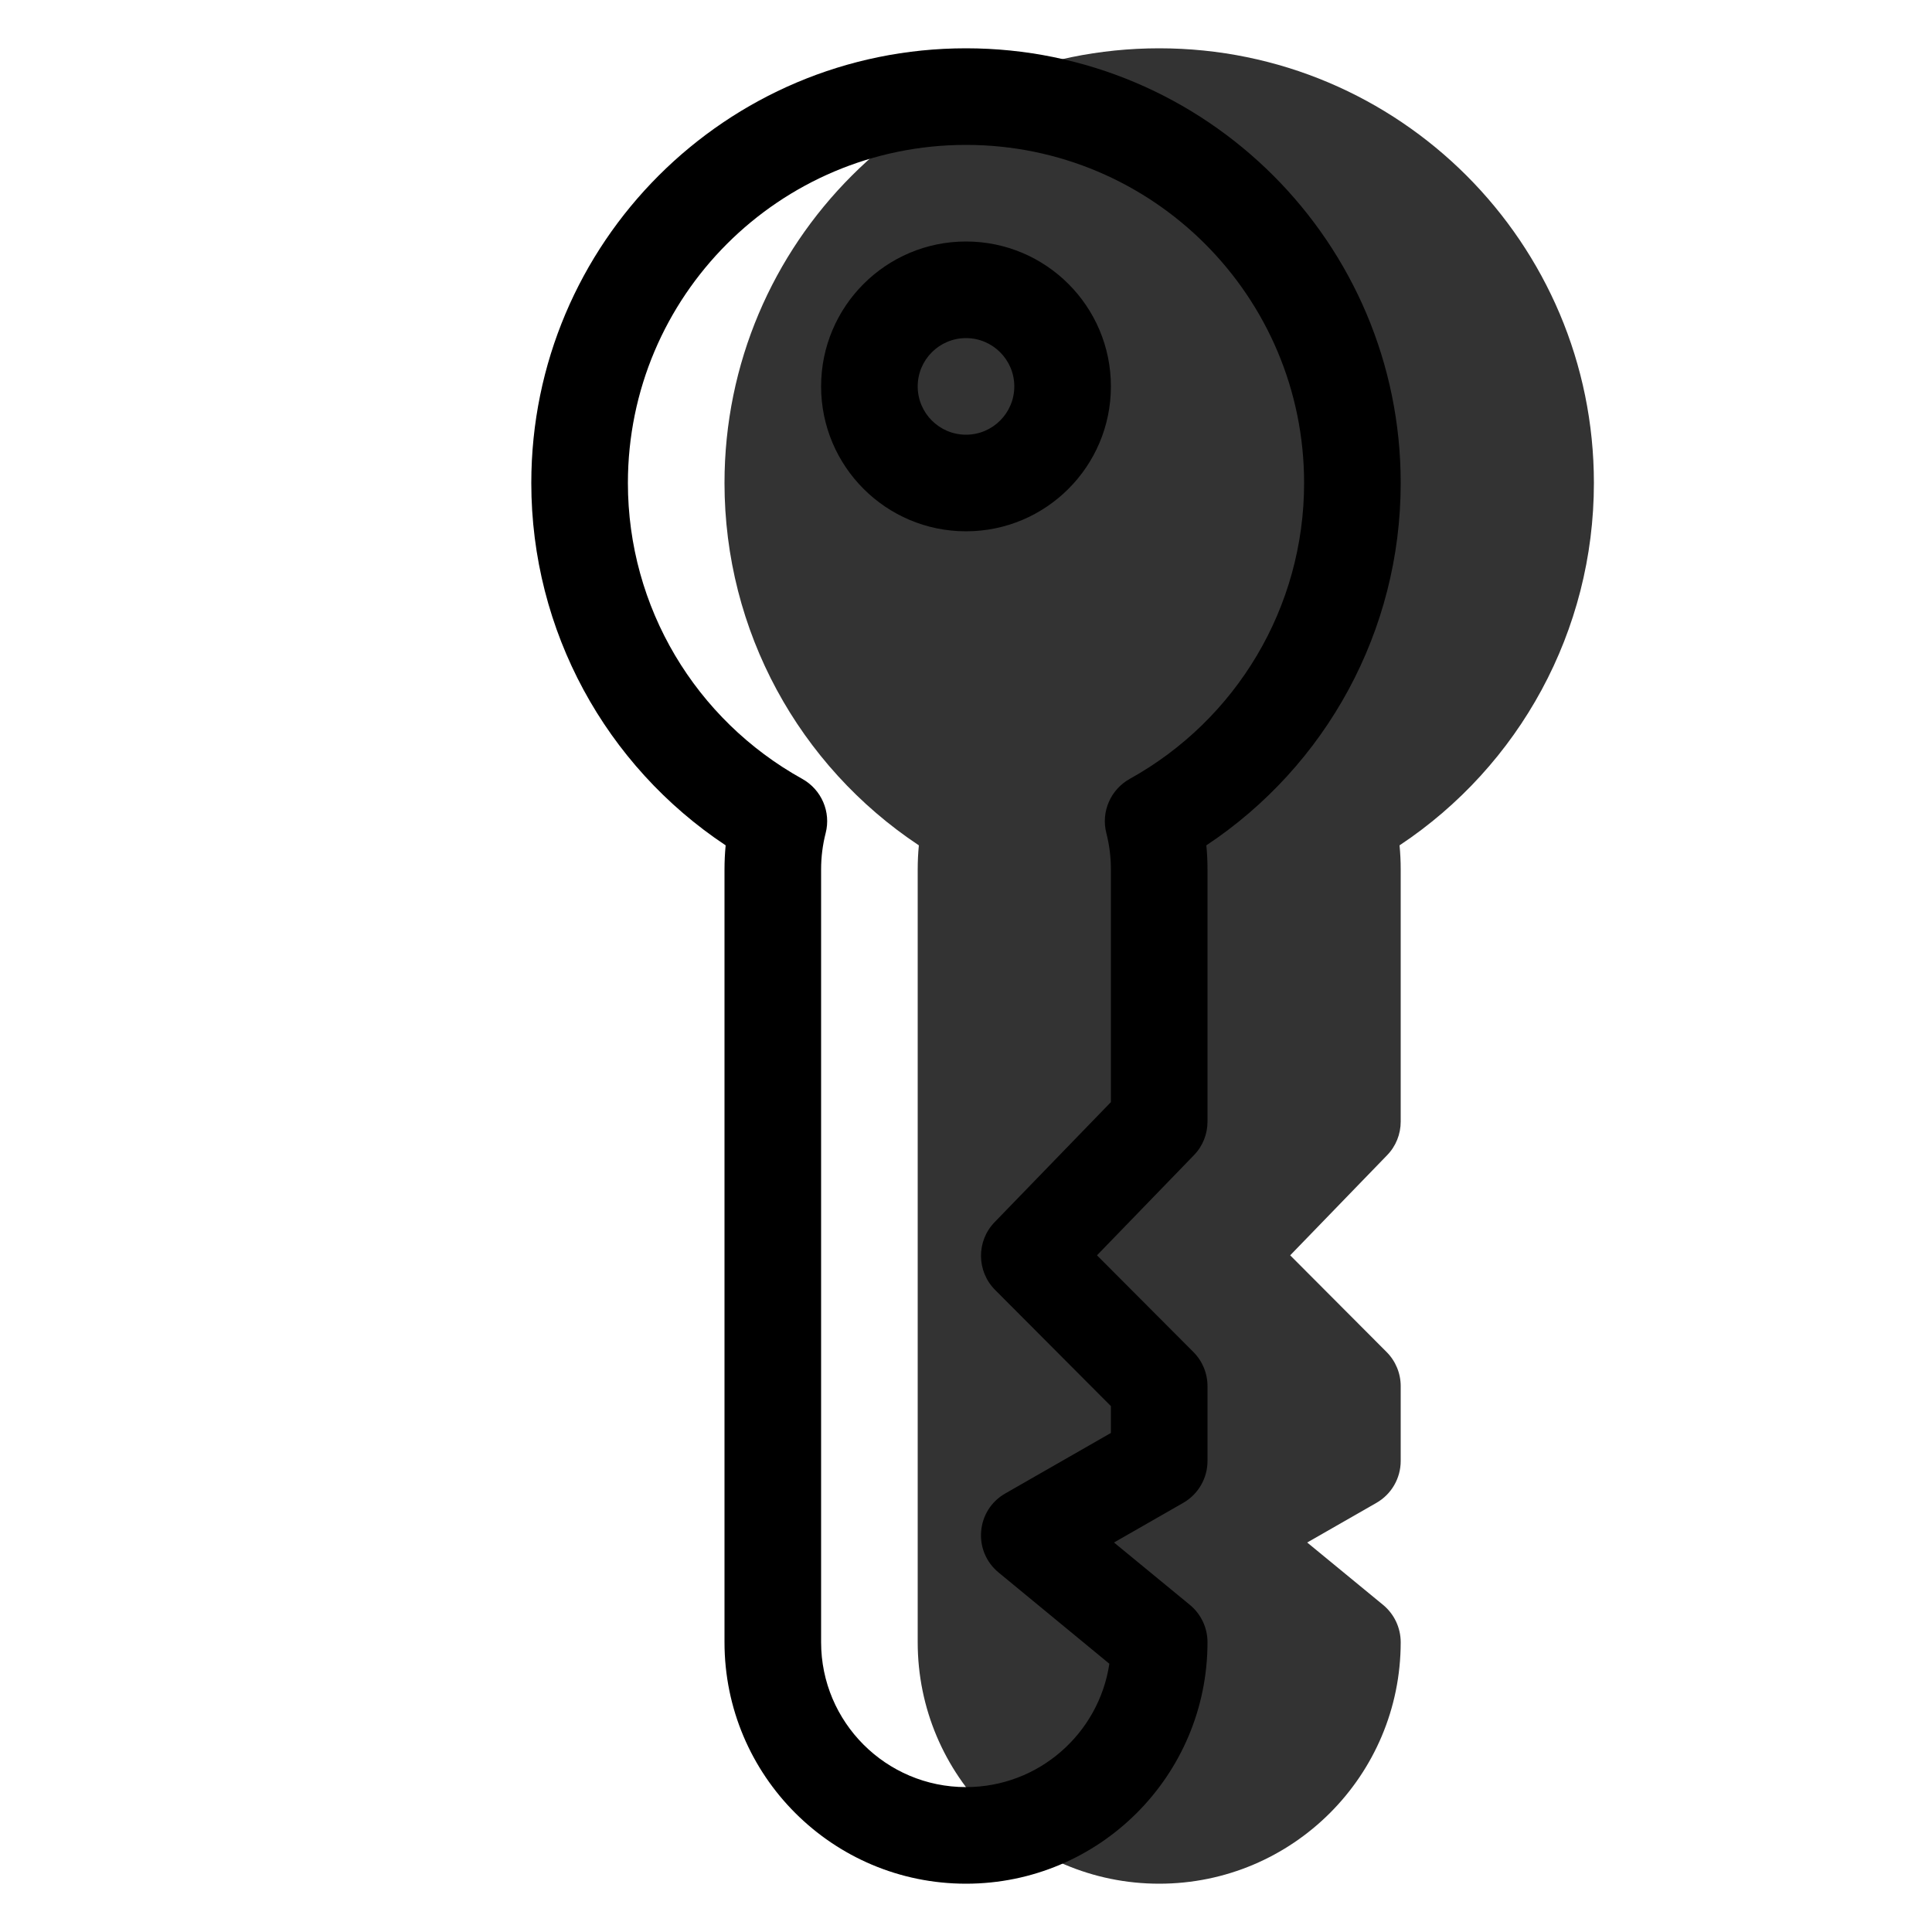
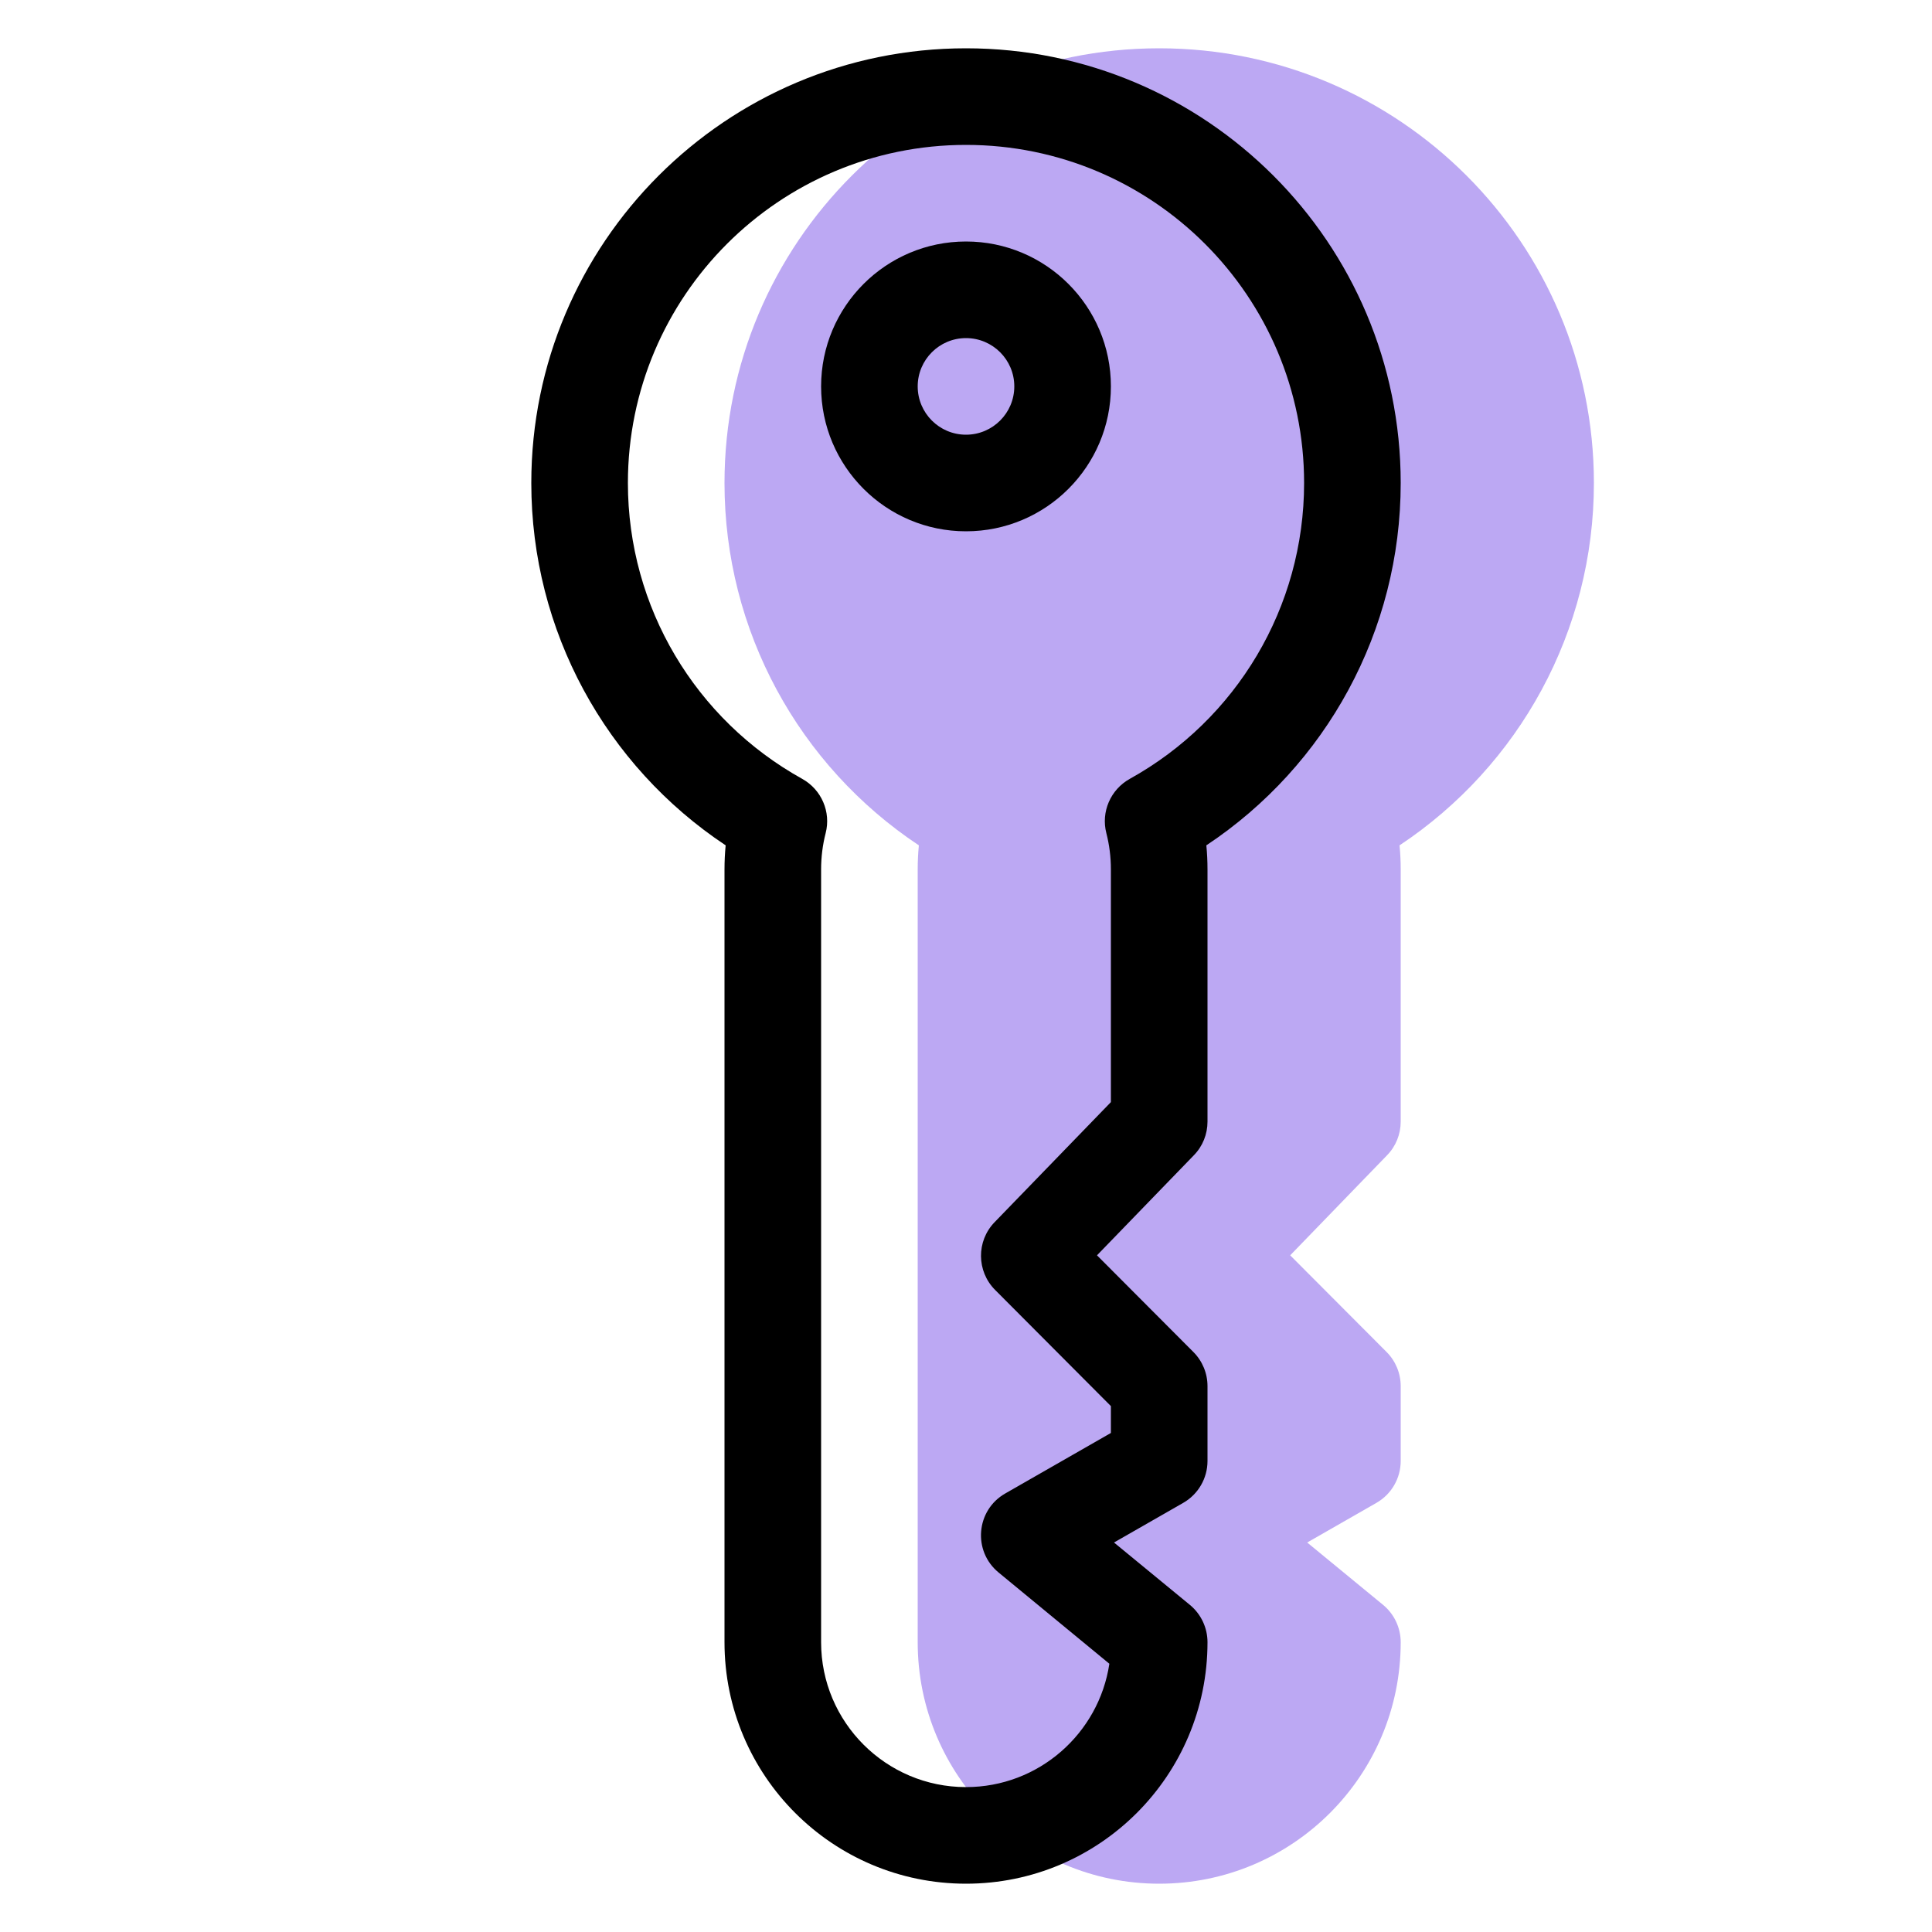
- <svg xmlns="http://www.w3.org/2000/svg" style="" width="20" height="20" viewBox="0 0 20 20" fill="none">
+ <svg xmlns="http://www.w3.org/2000/svg" width="20" height="20" viewBox="0 0 20 20" fill="none">
  <g opacity="0.8">
-     <path d="M14.5 9V11.611C14.5 11.741 14.45 11.866 14.359 11.959L13.356 12.995L14.354 13.996C14.447 14.089 14.5 14.216 14.5 14.349V15.124C14.5 15.303 14.404 15.469 14.248 15.558L13.532 15.968L14.318 16.614C14.433 16.709 14.5 16.851 14.5 17C14.5 18.381 13.381 19.5 12 19.5C10.619 19.5 9.5 18.381 9.5 17V9C9.5 8.916 9.504 8.833 9.512 8.751C8.271 7.927 7.5 6.531 7.5 5C7.5 2.515 9.515 0.5 12 0.5C14.485 0.5 16.5 2.515 16.5 5C16.5 6.531 15.729 7.927 14.488 8.751C14.496 8.833 14.5 8.916 14.5 9Z" fill="currentColor" />
+     <path d="M14.5 9V11.611C14.5 11.741 14.45 11.866 14.359 11.959L13.356 12.995L14.354 13.996C14.447 14.089 14.5 14.216 14.5 14.349V15.124C14.5 15.303 14.404 15.469 14.248 15.558L13.532 15.968L14.318 16.614C14.433 16.709 14.5 16.851 14.5 17C14.5 18.381 13.381 19.5 12 19.5C10.619 19.5 9.5 18.381 9.5 17V9C9.5 8.916 9.504 8.833 9.512 8.751C8.271 7.927 7.5 6.531 7.5 5C7.5 2.515 9.515 0.5 12 0.5C14.485 0.5 16.5 2.515 16.5 5C16.5 6.531 15.729 7.927 14.488 8.751C14.496 8.833 14.5 8.916 14.5 9Z" fill="#AB92F0" />
  </g>
  <path fill-rule="evenodd" clip-rule="evenodd" d="M12.5 11.611V9C12.5 8.916 12.496 8.833 12.488 8.751C13.729 7.927 14.5 6.531 14.5 5C14.5 2.515 12.485 0.5 10 0.5C7.515 0.5 5.5 2.515 5.5 5C5.5 6.531 6.271 7.927 7.512 8.751C7.504 8.833 7.5 8.916 7.5 9V17C7.5 18.381 8.619 19.5 10 19.5C11.381 19.5 12.5 18.381 12.5 17C12.5 16.851 12.433 16.709 12.318 16.614L11.532 15.968L12.248 15.558C12.404 15.469 12.5 15.303 12.5 15.124V14.349C12.5 14.216 12.447 14.089 12.354 13.996L11.356 12.995L12.359 11.959C12.45 11.866 12.5 11.741 12.5 11.611ZM11.453 8.625C11.484 8.746 11.5 8.872 11.5 9V11.409L10.296 12.652C10.106 12.848 10.109 13.16 10.301 13.353L11.5 14.556V14.834L10.407 15.46C10.103 15.633 10.067 16.057 10.338 16.279L11.484 17.223C11.376 17.945 10.753 18.5 10 18.5C9.172 18.5 8.5 17.828 8.5 17V9C8.5 8.872 8.516 8.746 8.547 8.625C8.604 8.405 8.504 8.174 8.305 8.063C7.2 7.45 6.5 6.287 6.5 5C6.5 3.067 8.067 1.5 10 1.5C11.933 1.5 13.5 3.067 13.5 5C13.5 6.287 12.8 7.45 11.695 8.063C11.496 8.174 11.396 8.405 11.453 8.625Z" fill="black" />
  <path fill-rule="evenodd" clip-rule="evenodd" d="M10 5.5C10.828 5.5 11.5 4.828 11.5 4C11.5 3.172 10.828 2.5 10 2.5C9.172 2.5 8.5 3.172 8.5 4C8.5 4.828 9.172 5.5 10 5.5ZM10 3.5C10.276 3.5 10.5 3.724 10.5 4C10.5 4.276 10.276 4.5 10 4.5C9.724 4.5 9.5 4.276 9.5 4C9.5 3.724 9.724 3.5 10 3.5Z" fill="black" />
</svg>
